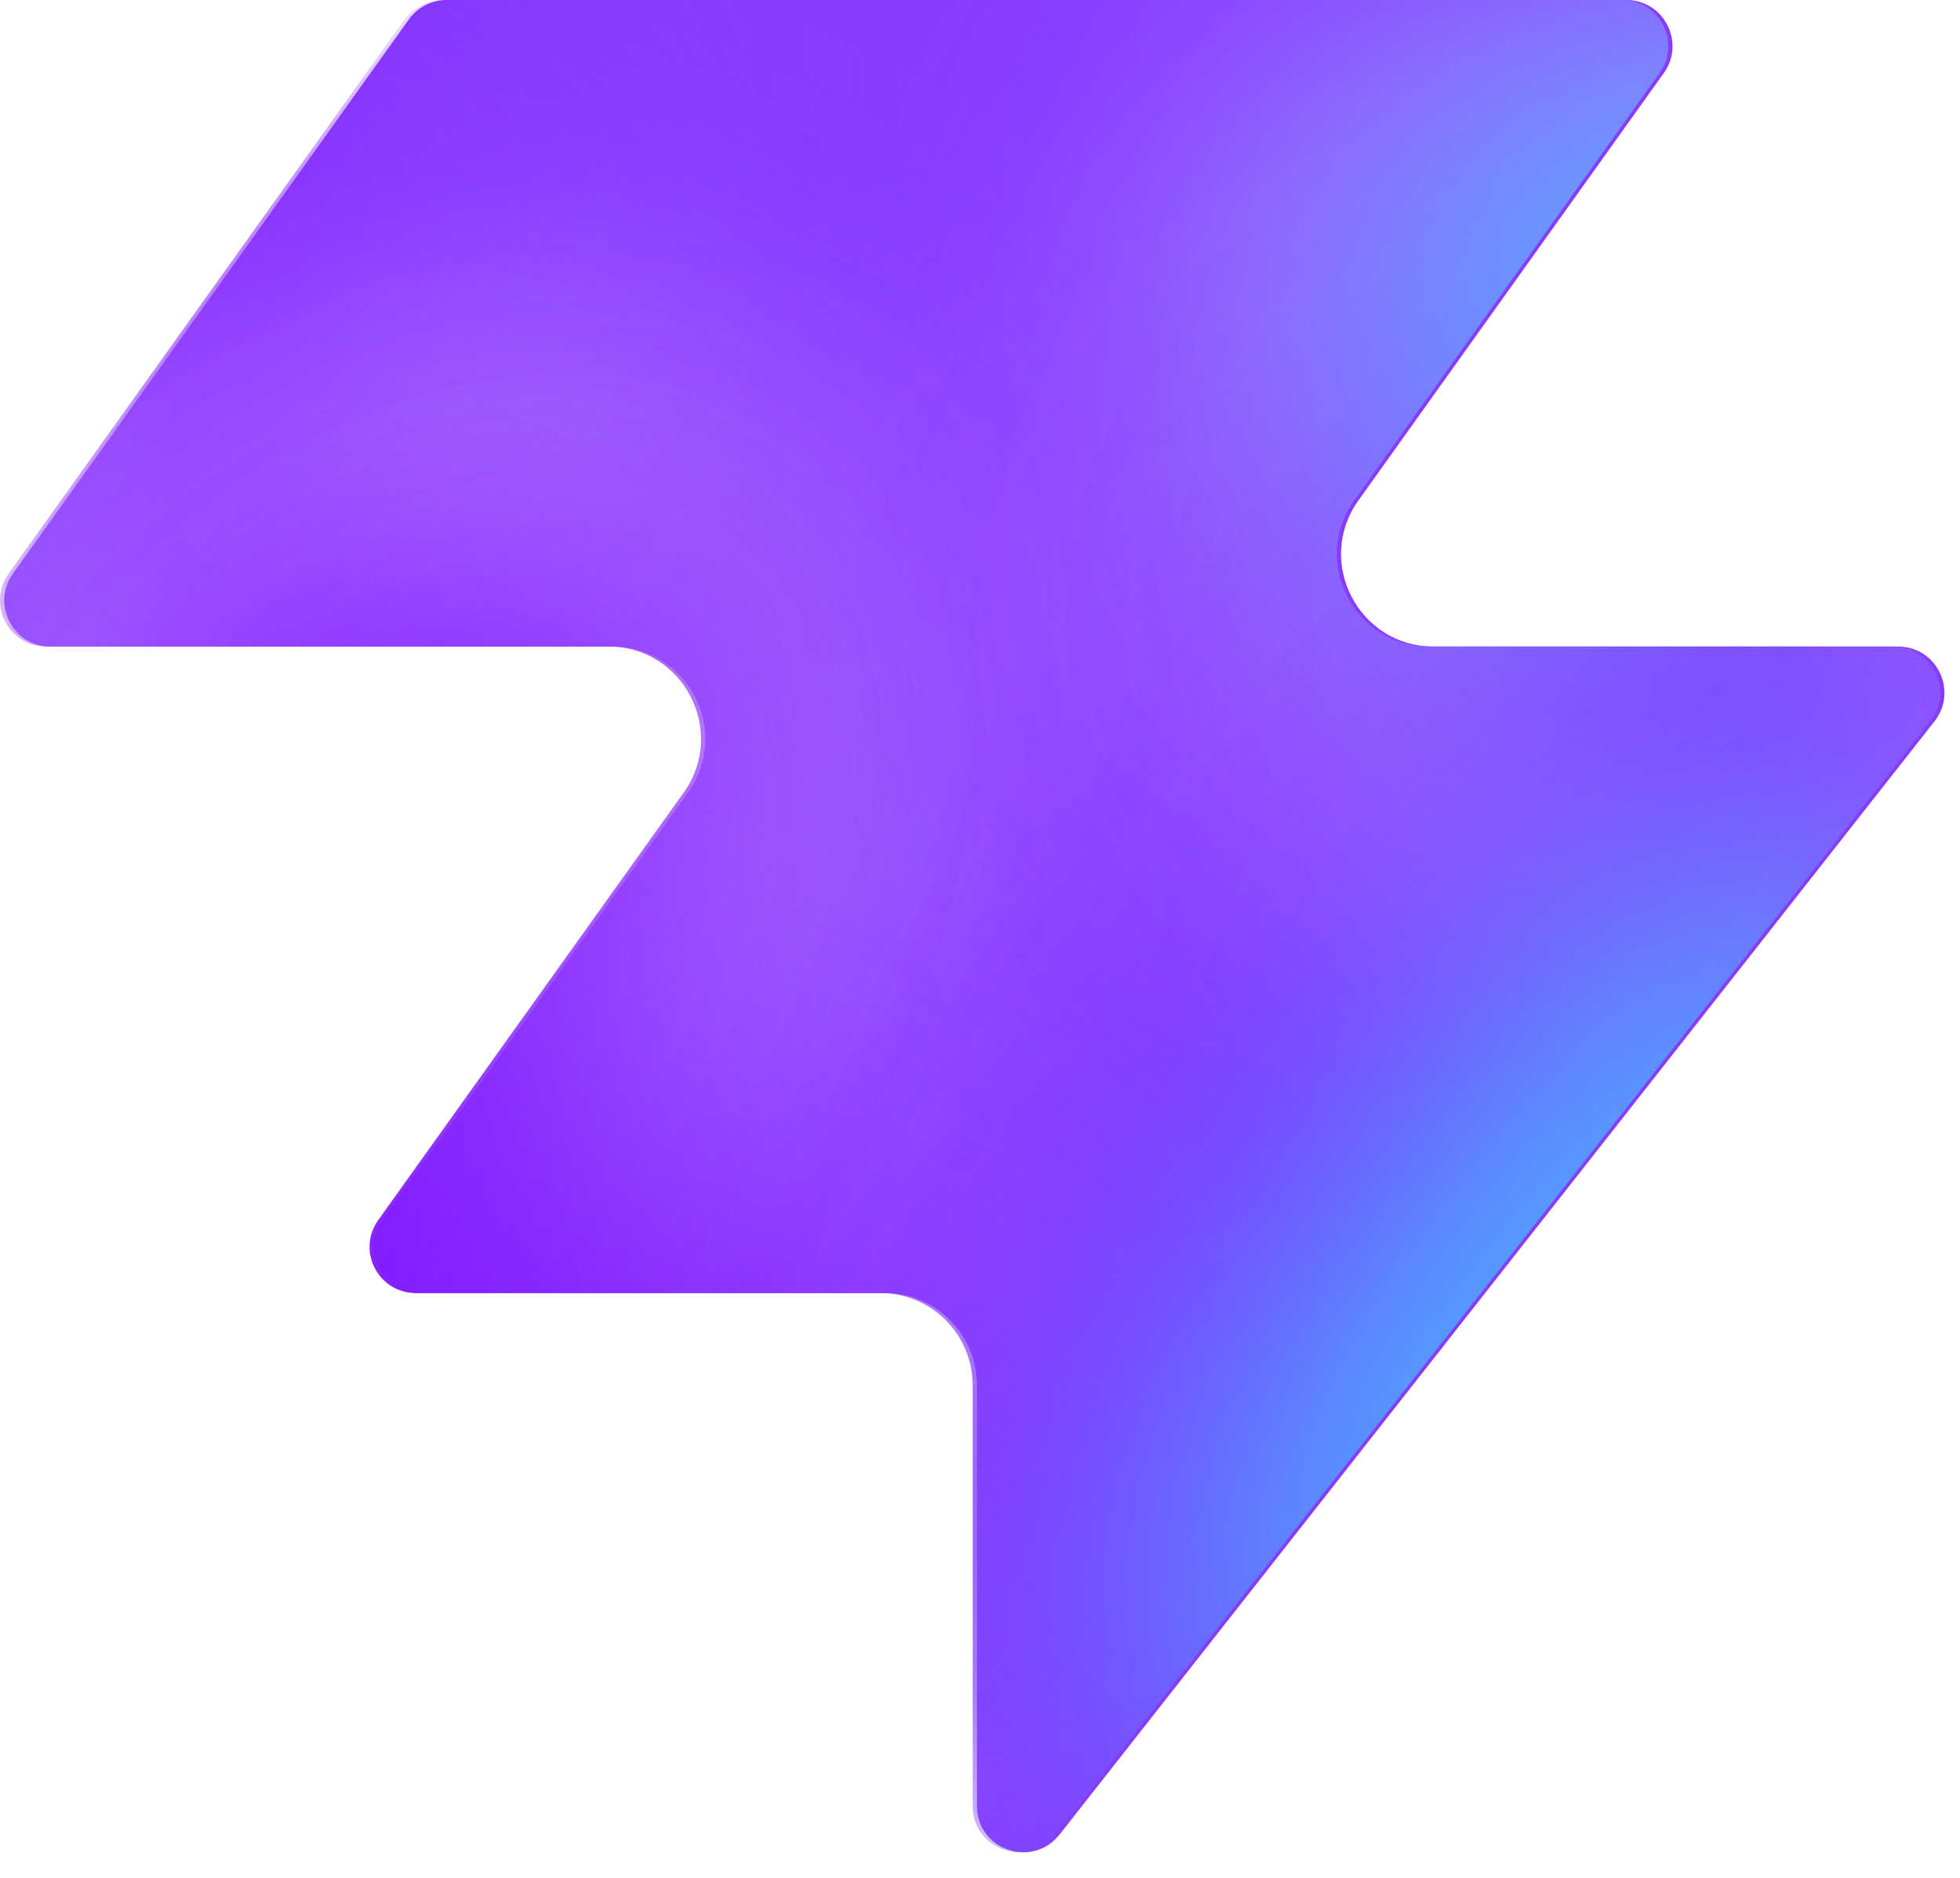
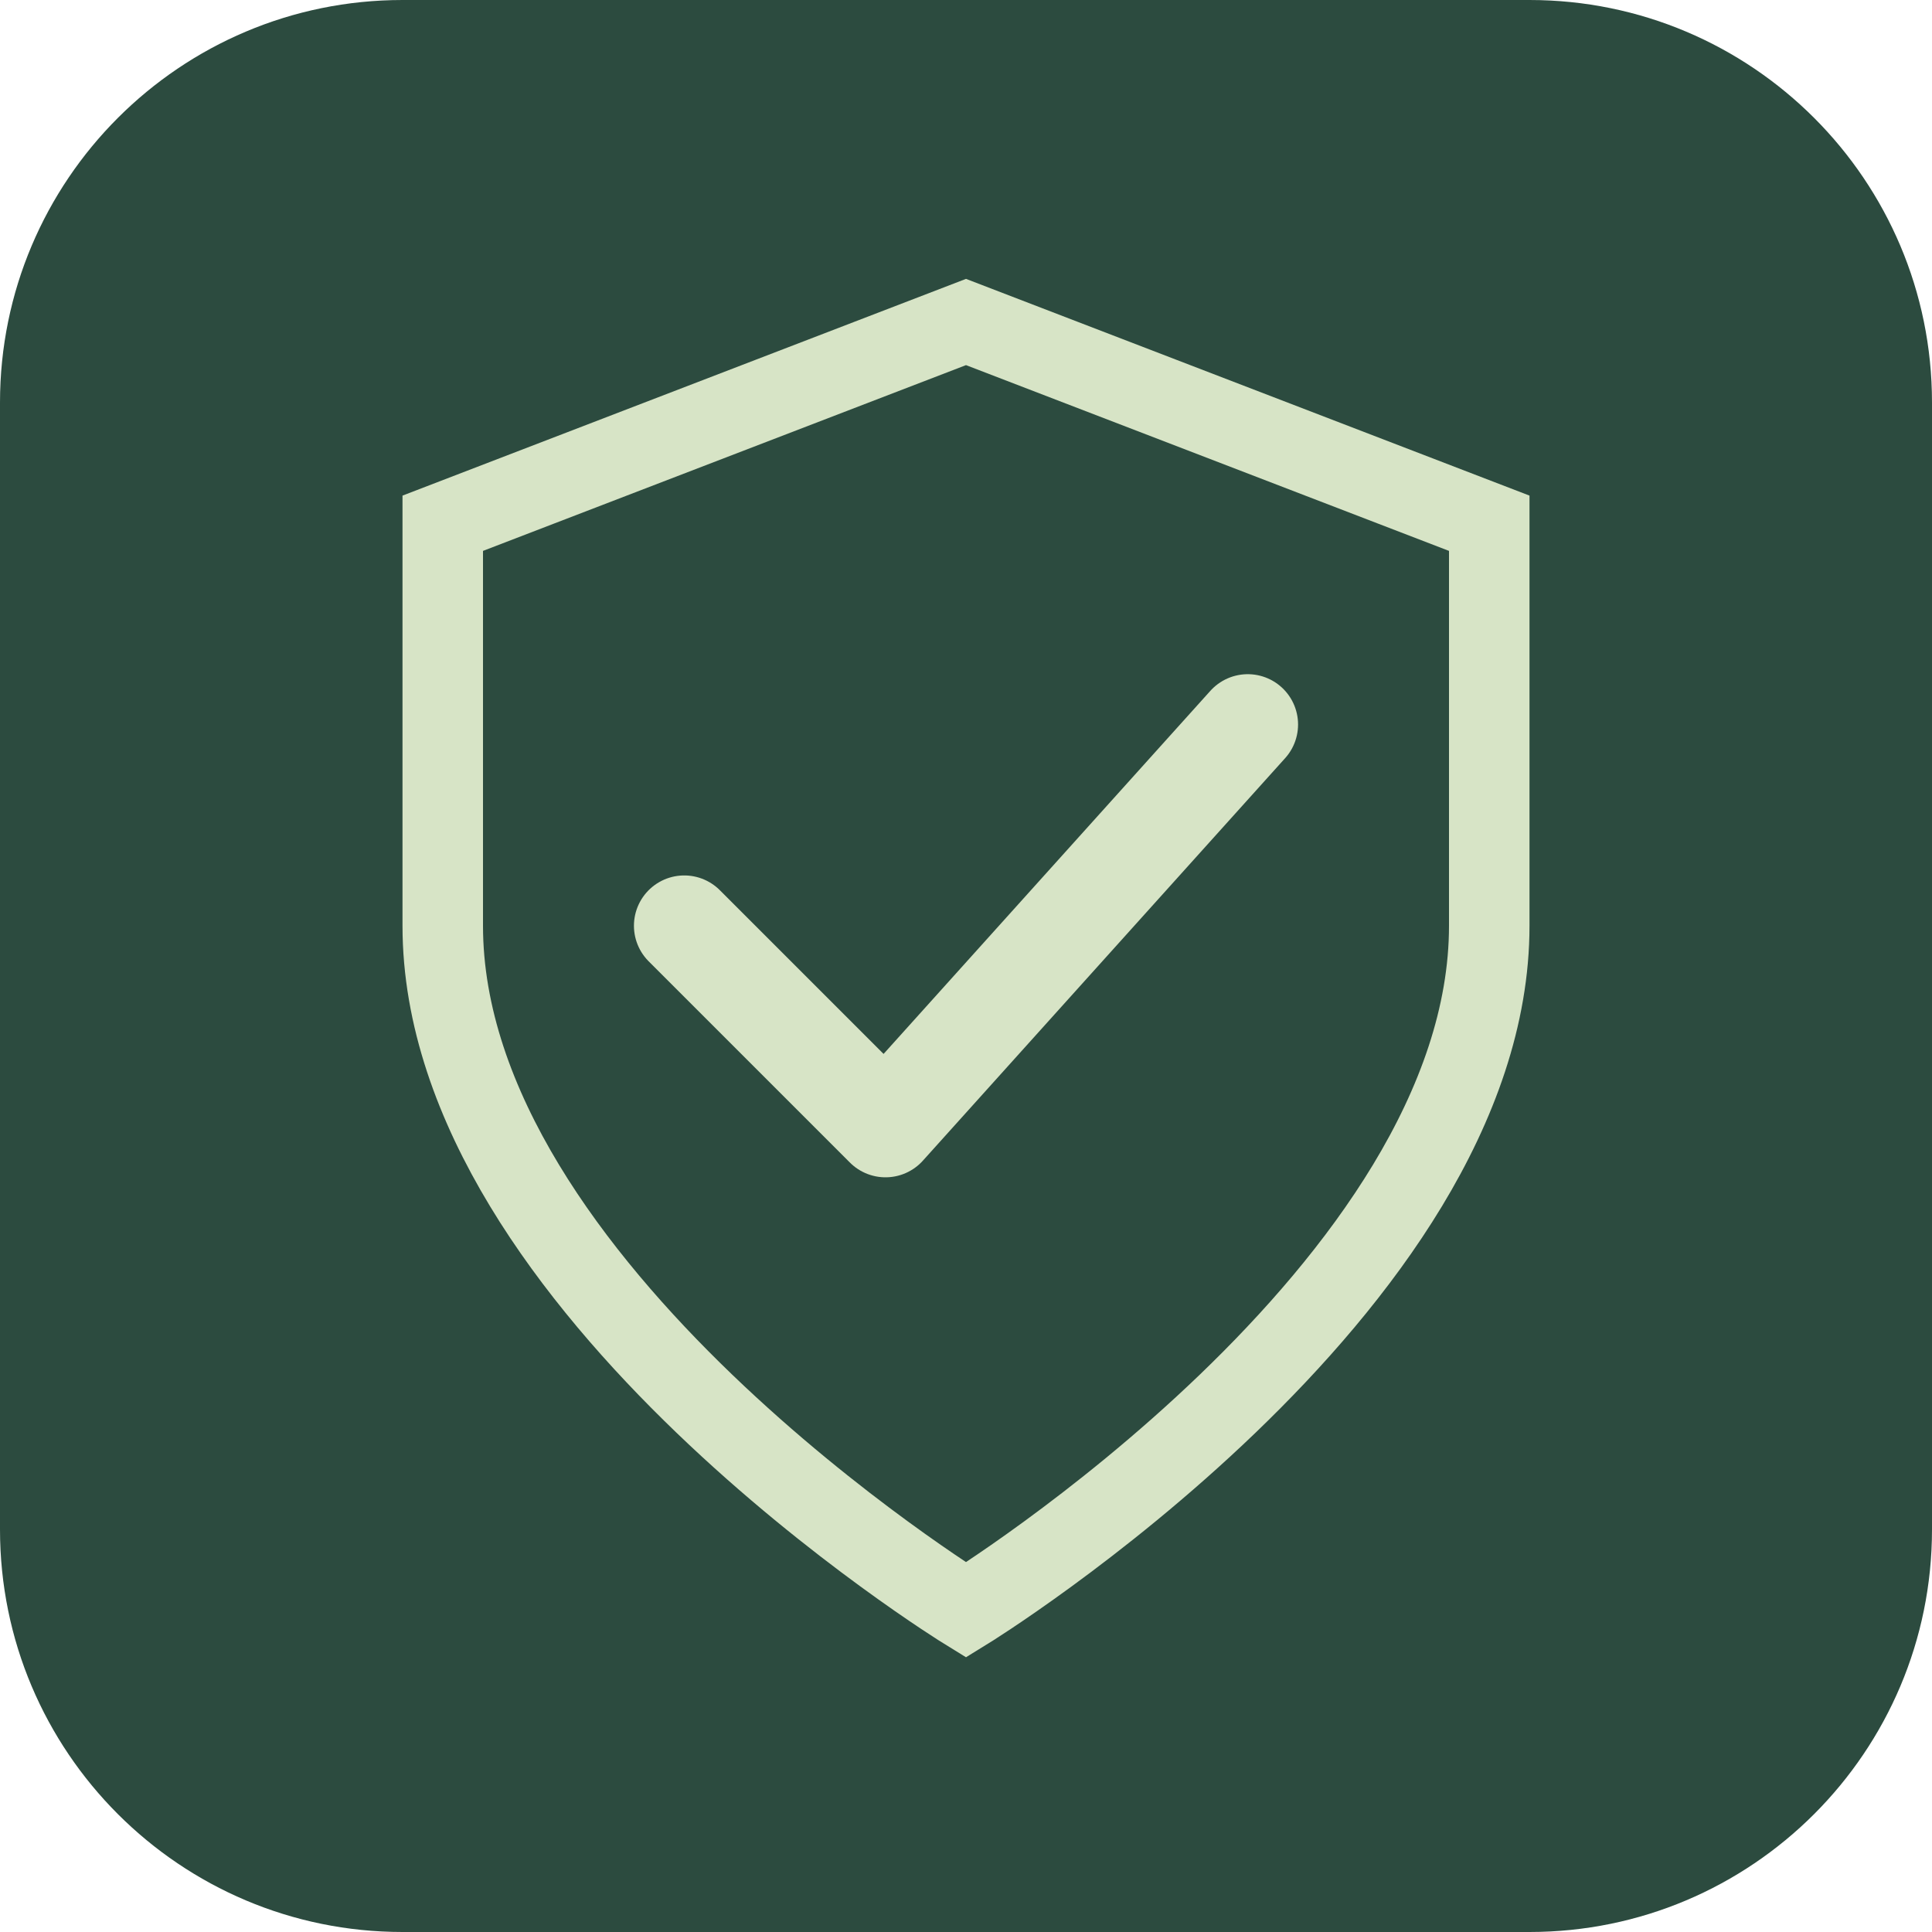
- <svg xmlns="http://www.w3.org/2000/svg" width="48" height="46" fill="none" viewBox="0 0 48 46">
-   <path fill="#863bff" d="M25.946 44.938c-.664.845-2.021.375-2.021-.698V33.937a2.26 2.26 0 0 0-2.262-2.262H10.287c-.92 0-1.456-1.04-.92-1.788l7.48-10.471c1.07-1.497 0-3.578-1.842-3.578H1.237c-.92 0-1.456-1.04-.92-1.788L10.013.474c.214-.297.556-.474.92-.474h28.894c.92 0 1.456 1.04.92 1.788l-7.48 10.471c-1.07 1.498 0 3.579 1.842 3.579h11.377c.943 0 1.473 1.088.89 1.83L25.947 44.94z" style="fill:#863bff;fill:color(display-p3 .525 .23 1);fill-opacity:1" />
-   <mask id="a" width="48" height="46" x="0" y="0" maskUnits="userSpaceOnUse" style="mask-type:alpha">
-     <path fill="#000" d="M25.842 44.938c-.664.844-2.021.375-2.021-.698V33.937a2.26 2.26 0 0 0-2.262-2.262H10.183c-.92 0-1.456-1.04-.92-1.788l7.48-10.471c1.07-1.498 0-3.579-1.842-3.579H1.133c-.92 0-1.456-1.04-.92-1.787L9.91.473c.214-.297.556-.474.92-.474h28.894c.92 0 1.456 1.04.92 1.788l-7.48 10.471c-1.07 1.498 0 3.578 1.842 3.578h11.377c.943 0 1.473 1.088.89 1.832L25.843 44.94z" style="fill:#000;fill-opacity:1" />
-   </mask>
-   <g mask="url(#a)">
-     <g filter="url(#b)">
-       <ellipse cx="5.508" cy="14.704" fill="#ede6ff" rx="5.508" ry="14.704" style="fill:#ede6ff;fill:color(display-p3 .927 .903 1);fill-opacity:1" transform="matrix(.00324 1 1 -.00324 -4.47 31.516)" />
-     </g>
-     <g filter="url(#c)">
-       <ellipse cx="10.399" cy="29.851" fill="#ede6ff" rx="10.399" ry="29.851" style="fill:#ede6ff;fill:color(display-p3 .927 .903 1);fill-opacity:1" transform="matrix(.00324 1 1 -.00324 -39.328 7.883)" />
-     </g>
-     <g filter="url(#d)">
-       <ellipse cx="5.508" cy="30.487" fill="#7e14ff" rx="5.508" ry="30.487" style="fill:#7e14ff;fill:color(display-p3 .492 .077 1);fill-opacity:1" transform="rotate(89.814 -25.913 -14.639)scale(1 -1)" />
-     </g>
-     <g filter="url(#e)">
-       <ellipse cx="5.508" cy="30.599" fill="#7e14ff" rx="5.508" ry="30.599" style="fill:#7e14ff;fill:color(display-p3 .492 .077 1);fill-opacity:1" transform="rotate(89.814 -32.644 -3.334)scale(1 -1)" />
-     </g>
-     <g filter="url(#f)">
-       <ellipse cx="5.508" cy="30.599" fill="#7e14ff" rx="5.508" ry="30.599" style="fill:#7e14ff;fill:color(display-p3 .492 .077 1);fill-opacity:1" transform="matrix(.00324 1 1 -.00324 -34.34 30.47)" />
-     </g>
-     <g filter="url(#g)">
-       <ellipse cx="14.072" cy="22.078" fill="#ede6ff" rx="14.072" ry="22.078" style="fill:#ede6ff;fill:color(display-p3 .927 .903 1);fill-opacity:1" transform="rotate(93.35 24.506 48.493)scale(-1 1)" />
-     </g>
-     <g filter="url(#h)">
-       <ellipse cx="3.47" cy="21.501" fill="#7e14ff" rx="3.47" ry="21.501" style="fill:#7e14ff;fill:color(display-p3 .492 .077 1);fill-opacity:1" transform="rotate(89.009 28.708 47.59)scale(-1 1)" />
-     </g>
-     <g filter="url(#i)">
-       <ellipse cx="3.47" cy="21.501" fill="#7e14ff" rx="3.47" ry="21.501" style="fill:#7e14ff;fill:color(display-p3 .492 .077 1);fill-opacity:1" transform="rotate(89.009 28.708 47.59)scale(-1 1)" />
-     </g>
-     <g filter="url(#j)">
-       <ellipse cx=".387" cy="8.972" fill="#7e14ff" rx="4.407" ry="29.108" style="fill:#7e14ff;fill:color(display-p3 .492 .077 1);fill-opacity:1" transform="rotate(39.51 .387 8.972)" />
-     </g>
-     <g filter="url(#k)">
-       <ellipse cx="47.523" cy="-6.092" fill="#7e14ff" rx="4.407" ry="29.108" style="fill:#7e14ff;fill:color(display-p3 .492 .077 1);fill-opacity:1" transform="rotate(37.892 47.523 -6.092)" />
-     </g>
-     <g filter="url(#l)">
-       <ellipse cx="41.412" cy="6.333" fill="#47bfff" rx="5.971" ry="9.665" style="fill:#47bfff;fill:color(display-p3 .28 .748 1);fill-opacity:1" transform="rotate(37.892 41.412 6.333)" />
-     </g>
-     <g filter="url(#m)">
-       <ellipse cx="-1.879" cy="38.332" fill="#7e14ff" rx="4.407" ry="29.108" style="fill:#7e14ff;fill:color(display-p3 .492 .077 1);fill-opacity:1" transform="rotate(37.892 -1.88 38.332)" />
-     </g>
-     <g filter="url(#n)">
-       <ellipse cx="-1.879" cy="38.332" fill="#7e14ff" rx="4.407" ry="29.108" style="fill:#7e14ff;fill:color(display-p3 .492 .077 1);fill-opacity:1" transform="rotate(37.892 -1.88 38.332)" />
-     </g>
-     <g filter="url(#o)">
-       <ellipse cx="35.651" cy="29.907" fill="#7e14ff" rx="4.407" ry="29.108" style="fill:#7e14ff;fill:color(display-p3 .492 .077 1);fill-opacity:1" transform="rotate(37.892 35.651 29.907)" />
-     </g>
-     <g filter="url(#p)">
-       <ellipse cx="38.418" cy="32.4" fill="#47bfff" rx="5.971" ry="15.297" style="fill:#47bfff;fill:color(display-p3 .28 .748 1);fill-opacity:1" transform="rotate(37.892 38.418 32.4)" />
-     </g>
-   </g>
-   <defs>
-     <filter id="b" width="60.045" height="41.654" x="-19.77" y="16.149" color-interpolation-filters="sRGB" filterUnits="userSpaceOnUse">
-       <feFlood flood-opacity="0" result="BackgroundImageFix" />
-       <feBlend in="SourceGraphic" in2="BackgroundImageFix" result="shape" />
-       <feGaussianBlur result="effect1_foregroundBlur_2002_17158" stdDeviation="7.659" />
-     </filter>
-     <filter id="c" width="90.34" height="51.437" x="-54.613" y="-7.533" color-interpolation-filters="sRGB" filterUnits="userSpaceOnUse">
-       <feFlood flood-opacity="0" result="BackgroundImageFix" />
-       <feBlend in="SourceGraphic" in2="BackgroundImageFix" result="shape" />
-       <feGaussianBlur result="effect1_foregroundBlur_2002_17158" stdDeviation="7.659" />
-     </filter>
-     <filter id="d" width="79.355" height="29.4" x="-49.64" y="2.03" color-interpolation-filters="sRGB" filterUnits="userSpaceOnUse">
-       <feFlood flood-opacity="0" result="BackgroundImageFix" />
-       <feBlend in="SourceGraphic" in2="BackgroundImageFix" result="shape" />
-       <feGaussianBlur result="effect1_foregroundBlur_2002_17158" stdDeviation="4.596" />
-     </filter>
-     <filter id="e" width="79.579" height="29.4" x="-45.045" y="20.029" color-interpolation-filters="sRGB" filterUnits="userSpaceOnUse">
-       <feFlood flood-opacity="0" result="BackgroundImageFix" />
-       <feBlend in="SourceGraphic" in2="BackgroundImageFix" result="shape" />
-       <feGaussianBlur result="effect1_foregroundBlur_2002_17158" stdDeviation="4.596" />
-     </filter>
-     <filter id="f" width="79.579" height="29.4" x="-43.513" y="21.178" color-interpolation-filters="sRGB" filterUnits="userSpaceOnUse">
-       <feFlood flood-opacity="0" result="BackgroundImageFix" />
-       <feBlend in="SourceGraphic" in2="BackgroundImageFix" result="shape" />
-       <feGaussianBlur result="effect1_foregroundBlur_2002_17158" stdDeviation="4.596" />
-     </filter>
-     <filter id="g" width="74.749" height="58.852" x="15.756" y="-17.901" color-interpolation-filters="sRGB" filterUnits="userSpaceOnUse">
-       <feFlood flood-opacity="0" result="BackgroundImageFix" />
-       <feBlend in="SourceGraphic" in2="BackgroundImageFix" result="shape" />
-       <feGaussianBlur result="effect1_foregroundBlur_2002_17158" stdDeviation="7.659" />
-     </filter>
-     <filter id="h" width="61.377" height="25.362" x="23.548" y="2.284" color-interpolation-filters="sRGB" filterUnits="userSpaceOnUse">
-       <feFlood flood-opacity="0" result="BackgroundImageFix" />
-       <feBlend in="SourceGraphic" in2="BackgroundImageFix" result="shape" />
-       <feGaussianBlur result="effect1_foregroundBlur_2002_17158" stdDeviation="4.596" />
-     </filter>
-     <filter id="i" width="61.377" height="25.362" x="23.548" y="2.284" color-interpolation-filters="sRGB" filterUnits="userSpaceOnUse">
-       <feFlood flood-opacity="0" result="BackgroundImageFix" />
-       <feBlend in="SourceGraphic" in2="BackgroundImageFix" result="shape" />
-       <feGaussianBlur result="effect1_foregroundBlur_2002_17158" stdDeviation="4.596" />
-     </filter>
-     <filter id="j" width="56.045" height="63.649" x="-27.636" y="-22.853" color-interpolation-filters="sRGB" filterUnits="userSpaceOnUse">
-       <feFlood flood-opacity="0" result="BackgroundImageFix" />
-       <feBlend in="SourceGraphic" in2="BackgroundImageFix" result="shape" />
-       <feGaussianBlur result="effect1_foregroundBlur_2002_17158" stdDeviation="4.596" />
-     </filter>
-     <filter id="k" width="54.814" height="64.646" x="20.116" y="-38.415" color-interpolation-filters="sRGB" filterUnits="userSpaceOnUse">
-       <feFlood flood-opacity="0" result="BackgroundImageFix" />
-       <feBlend in="SourceGraphic" in2="BackgroundImageFix" result="shape" />
-       <feGaussianBlur result="effect1_foregroundBlur_2002_17158" stdDeviation="4.596" />
-     </filter>
-     <filter id="l" width="33.541" height="35.313" x="24.641" y="-11.323" color-interpolation-filters="sRGB" filterUnits="userSpaceOnUse">
-       <feFlood flood-opacity="0" result="BackgroundImageFix" />
-       <feBlend in="SourceGraphic" in2="BackgroundImageFix" result="shape" />
-       <feGaussianBlur result="effect1_foregroundBlur_2002_17158" stdDeviation="4.596" />
-     </filter>
-     <filter id="m" width="54.814" height="64.646" x="-29.286" y="6.009" color-interpolation-filters="sRGB" filterUnits="userSpaceOnUse">
-       <feFlood flood-opacity="0" result="BackgroundImageFix" />
-       <feBlend in="SourceGraphic" in2="BackgroundImageFix" result="shape" />
-       <feGaussianBlur result="effect1_foregroundBlur_2002_17158" stdDeviation="4.596" />
-     </filter>
-     <filter id="n" width="54.814" height="64.646" x="-29.286" y="6.009" color-interpolation-filters="sRGB" filterUnits="userSpaceOnUse">
-       <feFlood flood-opacity="0" result="BackgroundImageFix" />
-       <feBlend in="SourceGraphic" in2="BackgroundImageFix" result="shape" />
-       <feGaussianBlur result="effect1_foregroundBlur_2002_17158" stdDeviation="4.596" />
-     </filter>
-     <filter id="o" width="54.814" height="64.646" x="8.244" y="-2.416" color-interpolation-filters="sRGB" filterUnits="userSpaceOnUse">
-       <feFlood flood-opacity="0" result="BackgroundImageFix" />
-       <feBlend in="SourceGraphic" in2="BackgroundImageFix" result="shape" />
-       <feGaussianBlur result="effect1_foregroundBlur_2002_17158" stdDeviation="4.596" />
-     </filter>
-     <filter id="p" width="39.409" height="43.623" x="18.713" y="10.588" color-interpolation-filters="sRGB" filterUnits="userSpaceOnUse">
-       <feFlood flood-opacity="0" result="BackgroundImageFix" />
-       <feBlend in="SourceGraphic" in2="BackgroundImageFix" result="shape" />
-       <feGaussianBlur result="effect1_foregroundBlur_2002_17158" stdDeviation="4.596" />
-     </filter>
-   </defs>
+ <svg xmlns="http://www.w3.org/2000/svg" viewBox="0 0 48 48">
+   <rect width="48" height="48" rx="10" fill="#2c4b3f" />
+   <path d="m24 8 13 5v10c0 9-13 17-13 17S11 32 11 23V13Z" stroke="#d7e4c6" stroke-width="2" fill="none" />
+   <path d="m17 23 5 5 9-10" stroke="#d7e4c6" stroke-width="2.5" fill="none" stroke-linecap="round" stroke-linejoin="round" />
</svg>
